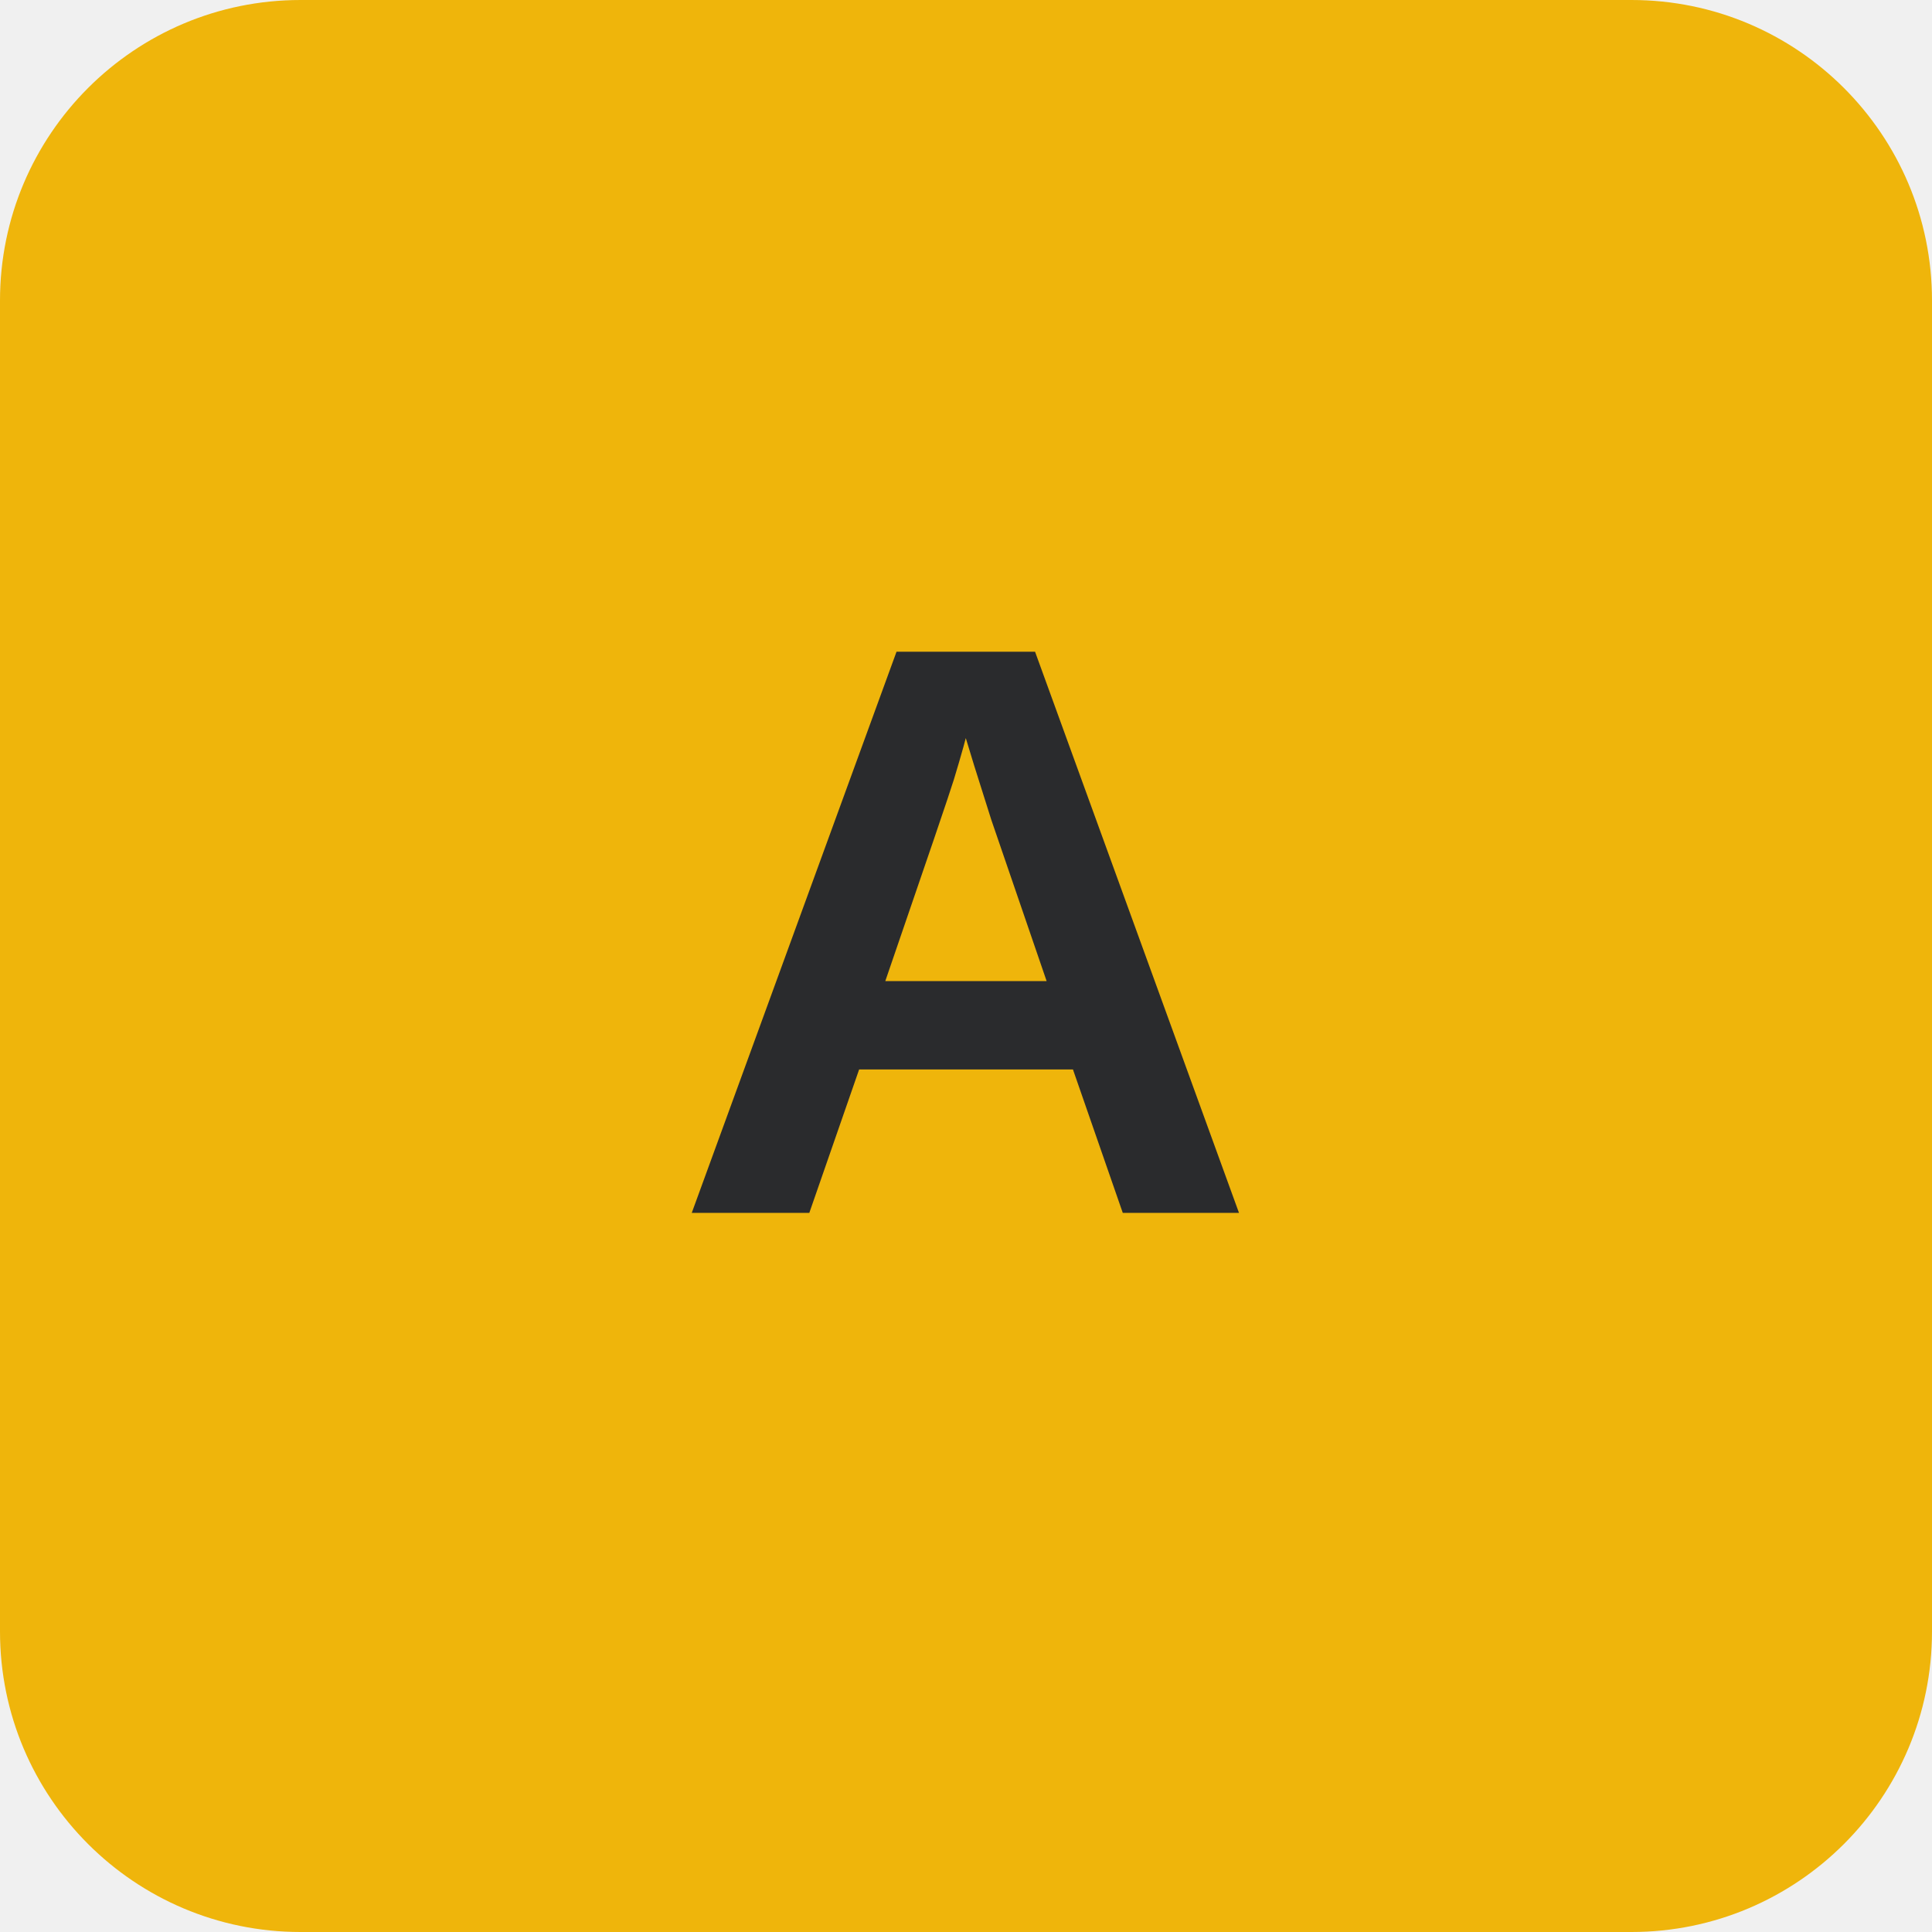
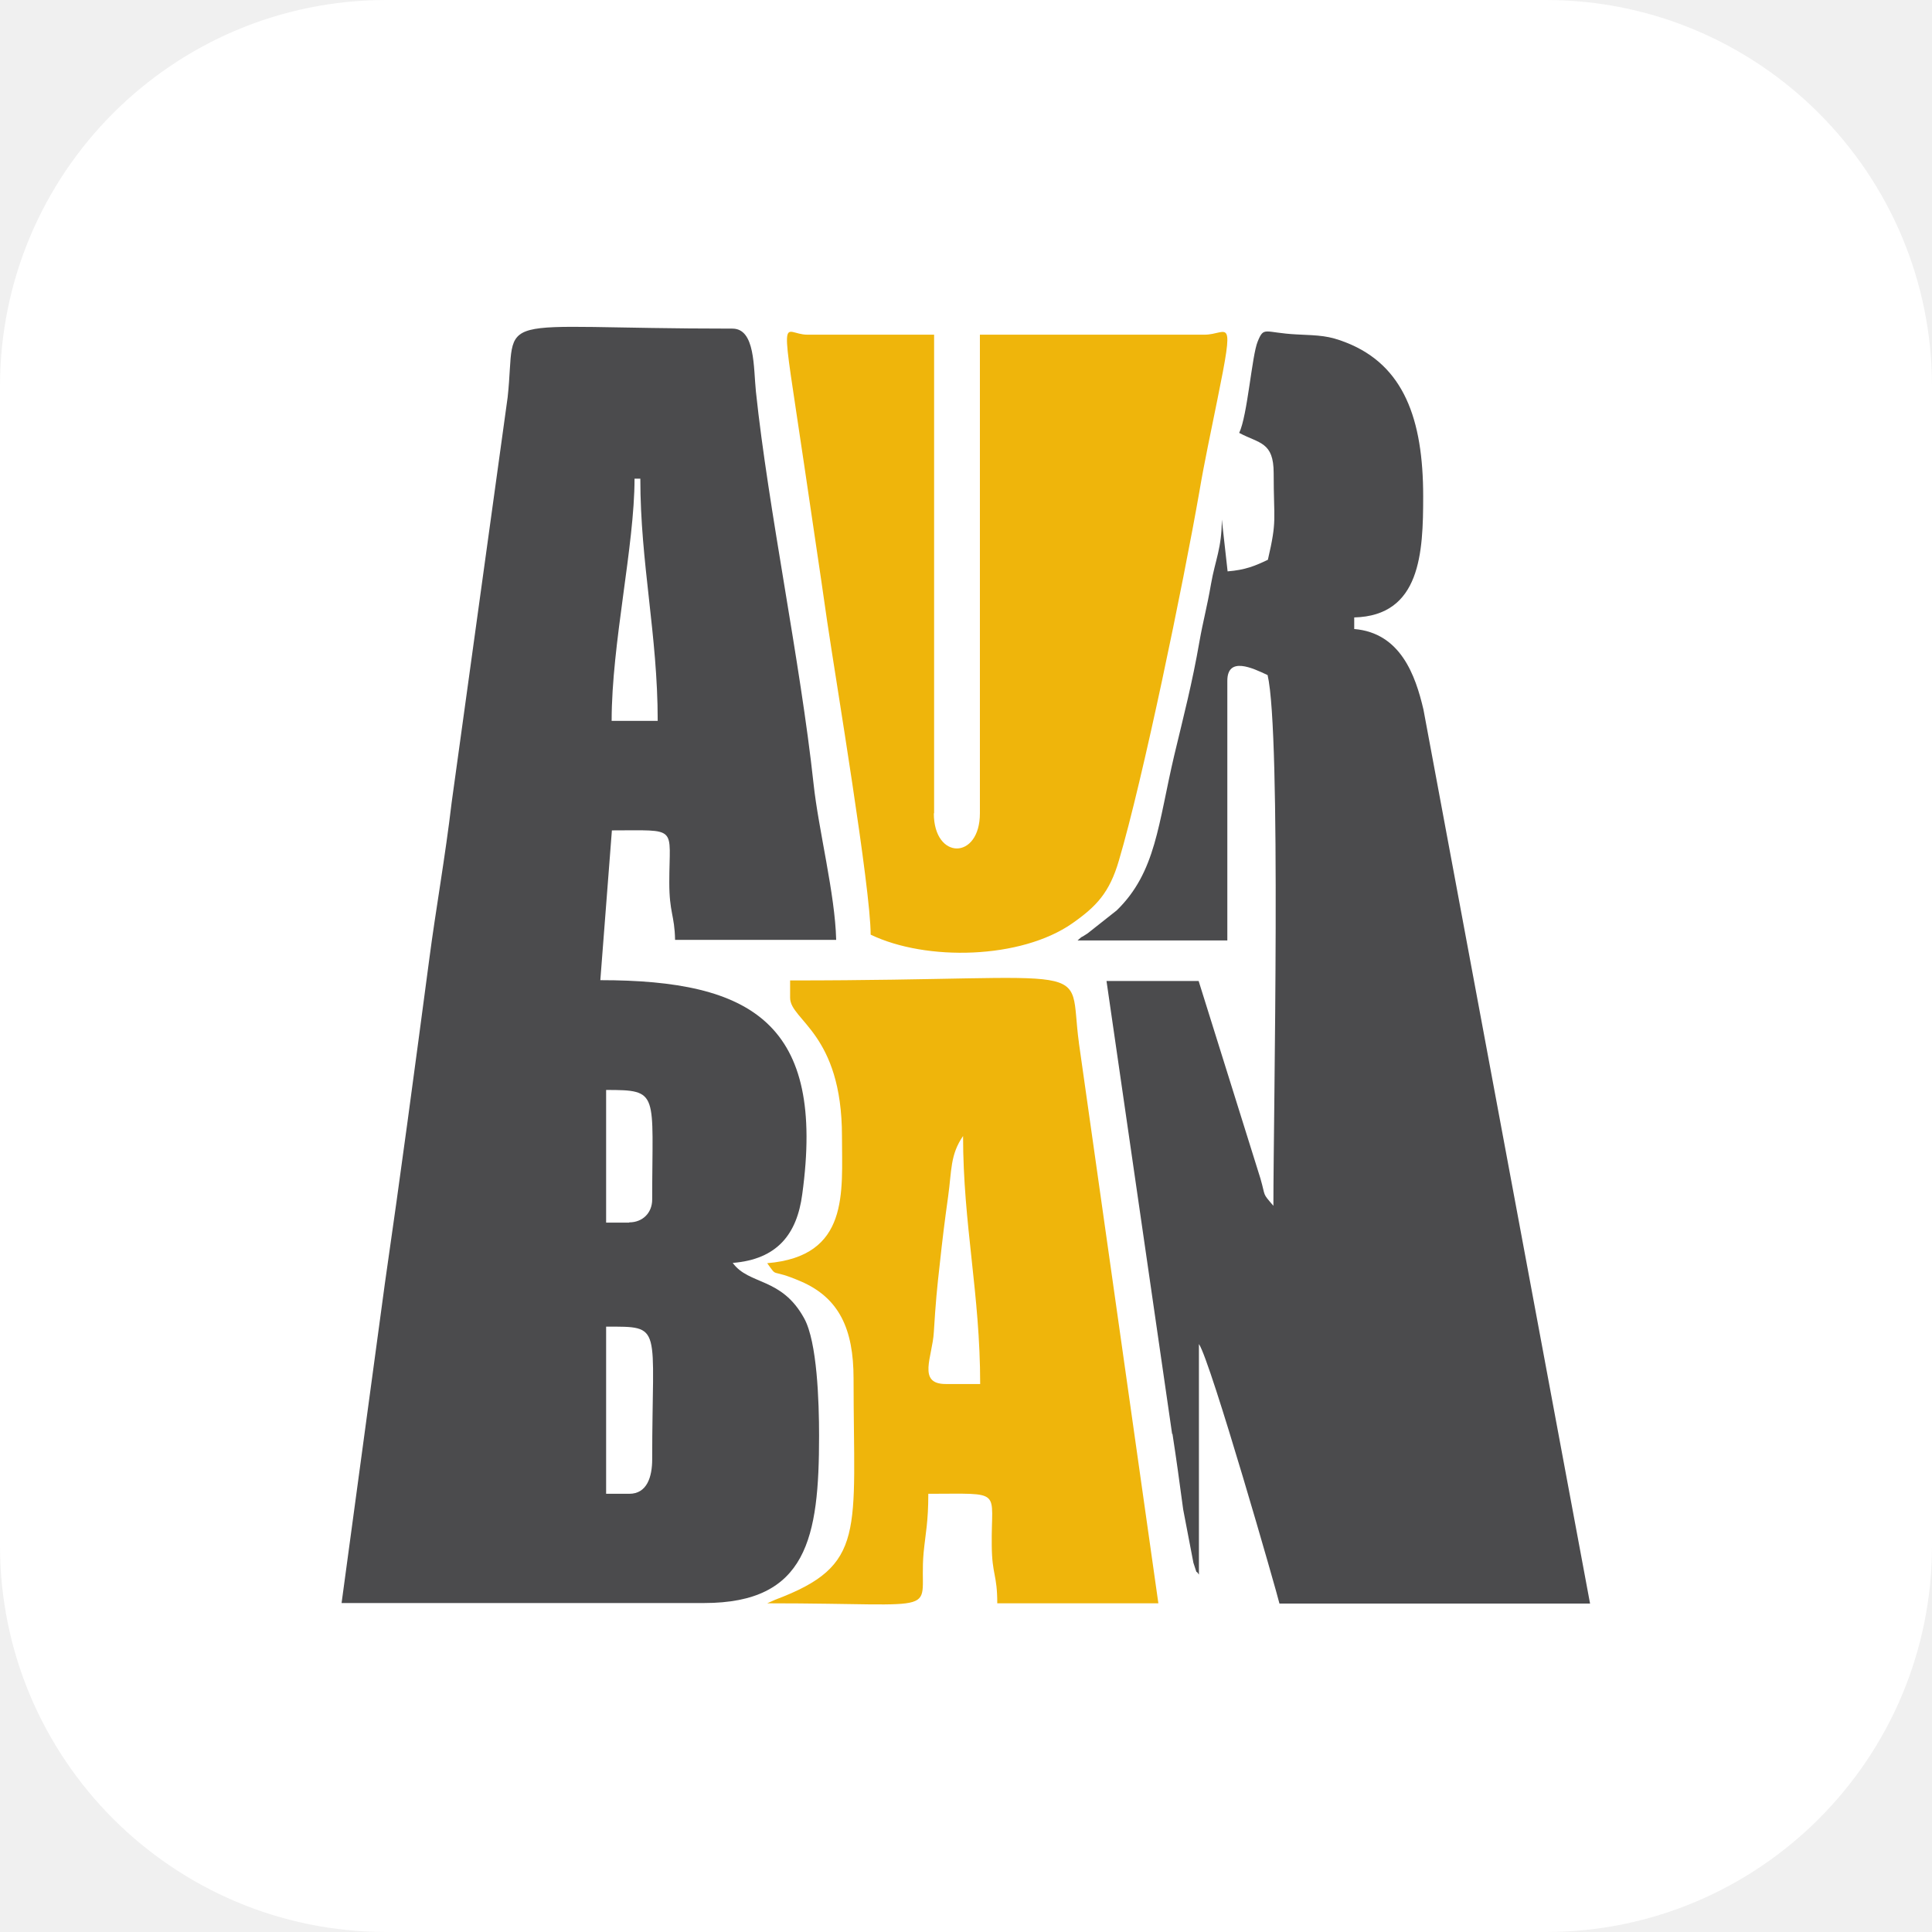
<svg xmlns="http://www.w3.org/2000/svg" width="180" height="180" viewBox="0 0 180 180">
-   <rect width="180" height="180" rx="28" fill="#EFB50B" />
-   <text x="90" y="113" text-anchor="middle" font-family="Arial,sans-serif" font-weight="900" font-size="76" fill="#2A2B2D">A</text>
+   <rect width="180" height="180" rx="36" fill="#FFFFFF" />
+   <g transform="translate(30, 30) scale(2.57)">
+     <path fill="#4B4B4D" d="M11.13 42.48l-0.83 0 0 -6.06c2.08,0 1.67,-0.09 1.67,4.81 0,0.64 -0.19,1.25 -0.83,1.25zm0 -9.83l-0.83 0 0 -4.81c1.95,0 1.67,0.08 1.67,3.97 0,0.49 -0.35,0.83 -0.83,0.83zm-0.63 -18.19c0,-2.81 0.83,-6.34 0.83,-8.78l0.21 0c0,3.07 0.63,5.67 0.63,8.78l-1.67 0zm0 3.97c2.45,0 2.09,-0.18 2.09,1.88 -0,1.12 0.19,1.17 0.21,2.09l5.84 0c-0.04,-1.67 -0.64,-3.98 -0.82,-5.66 -0.48,-4.44 -1.64,-9.95 -2.09,-14.22 -0.09,-0.87 -0.02,-2.28 -0.85,-2.28 -9.04,0 -7.8,-0.7 -8.15,2.49l-2.03 14.69c-0.23,1.96 -0.58,3.91 -0.81,5.67 -0.54,4.07 -1.03,7.75 -1.61,11.76l-1.57 11.59 13.14 0c3.74,0 4.17,-2.37 4.17,-6.06 0,-1.25 -0.07,-3.41 -0.54,-4.26 -0.82,-1.5 -2,-1.2 -2.59,-2.01 1.62,-0.13 2.33,-1.05 2.52,-2.49 0.85,-6.19 -1.82,-7.76 -7.32,-7.76l0.42 -5.44z" />
+     <path fill="#4B4B4D" d="M30.83 40.3c0.16,1.04 0.24,1.64 0.39,2.75l0.37 1.93c0.21,0.62 0.02,0.15 0.2,0.43l0 -8.36c0.42,0.6 2.85,9.09 2.92,9.41l11.26 0 -6.04 -32.41c-0.29,-1.24 -0.83,-2.78 -2.51,-2.92l0 -0.42c2.41,-0.06 2.5,-2.35 2.5,-4.39 0,-2.81 -0.71,-4.75 -2.78,-5.57 -0.65,-0.26 -0.97,-0.26 -1.81,-0.3 -1.17,-0.06 -1.18,-0.31 -1.41,0.26 -0.21,0.5 -0.37,2.69 -0.67,3.31 0.73,0.39 1.25,0.32 1.25,1.46 0,1.75 0.13,1.68 -0.21,3.14 -0.46,0.22 -0.82,0.37 -1.46,0.42l-0.21 -1.88c0,1.04 -0.24,1.47 -0.39,2.33 -0.15,0.87 -0.29,1.35 -0.42,2.09 -0.26,1.5 -0.57,2.69 -0.91,4.11 -0.59,2.5 -0.66,4.25 -2.09,5.64l-1.05 0.83c-0.37,0.25 -0.09,0.02 -0.37,0.26l5.43 0 0 -9.41c0,-0.9 0.91,-0.47 1.46,-0.21 0.5,2.13 0.21,15.86 0.21,19.24 -0.42,-0.49 -0.27,-0.3 -0.47,-0.99l-2.24 -7.16 -3.34 0 2.38 16.43z" />
+     <path fill="#EFB50B" d="M22.19 17.81l0 -17.35 -4.59 0c-0.94,0 -1,-1.23 -0.12,4.72 0.29,2 0.54,3.61 0.83,5.65 0.33,2.24 1.58,9.69 1.58,11.38 2.02,0.97 5.45,0.89 7.31,-0.41 0.87,-0.61 1.35,-1.11 1.69,-2.28 0.87,-2.94 2.33,-10.01 2.92,-13.39 0.17,-1.01 0.42,-2.18 0.65,-3.32 0.65,-3.19 0.38,-2.35 -0.47,-2.35l-8.14 0 0 17.35c0,1.7 -1.67,1.7 -1.67,0z" />
+     <path fill="#EFB50B" d="M22.61 38.5c-1.04,0 -0.48,-0.99 -0.43,-1.88 0.07,-1.12 0.11,-1.54 0.22,-2.51 0.09,-0.84 0.17,-1.49 0.3,-2.42 0.13,-0.93 0.07,-1.5 0.54,-2.18 0,3.2 0.62,5.72 0.62,8.99l-1.25 0zm4.83 -12.37c-0.42,-3.05 0.99,-2.26 -10.47,-2.26l0 0.63c0,0.82 1.88,1.28 1.88,5.02 0,2.04 0.28,4.35 -2.71,4.6 0.41,0.57 0.06,0.16 1.22,0.66 1.39,0.6 1.91,1.73 1.91,3.52 0,5.6 0.48,6.77 -2.84,8.02l-0.29 0.13c6.71,0 5.46,0.48 5.67,-1.84 0.07,-0.71 0.17,-1.1 0.17,-2.13 2.76,0 2.27,-0.19 2.3,1.88 0.01,1.07 0.2,1.04 0.2,2.09l5.84 0 -2.88 -20.31z" />
+   </g>
</svg>
